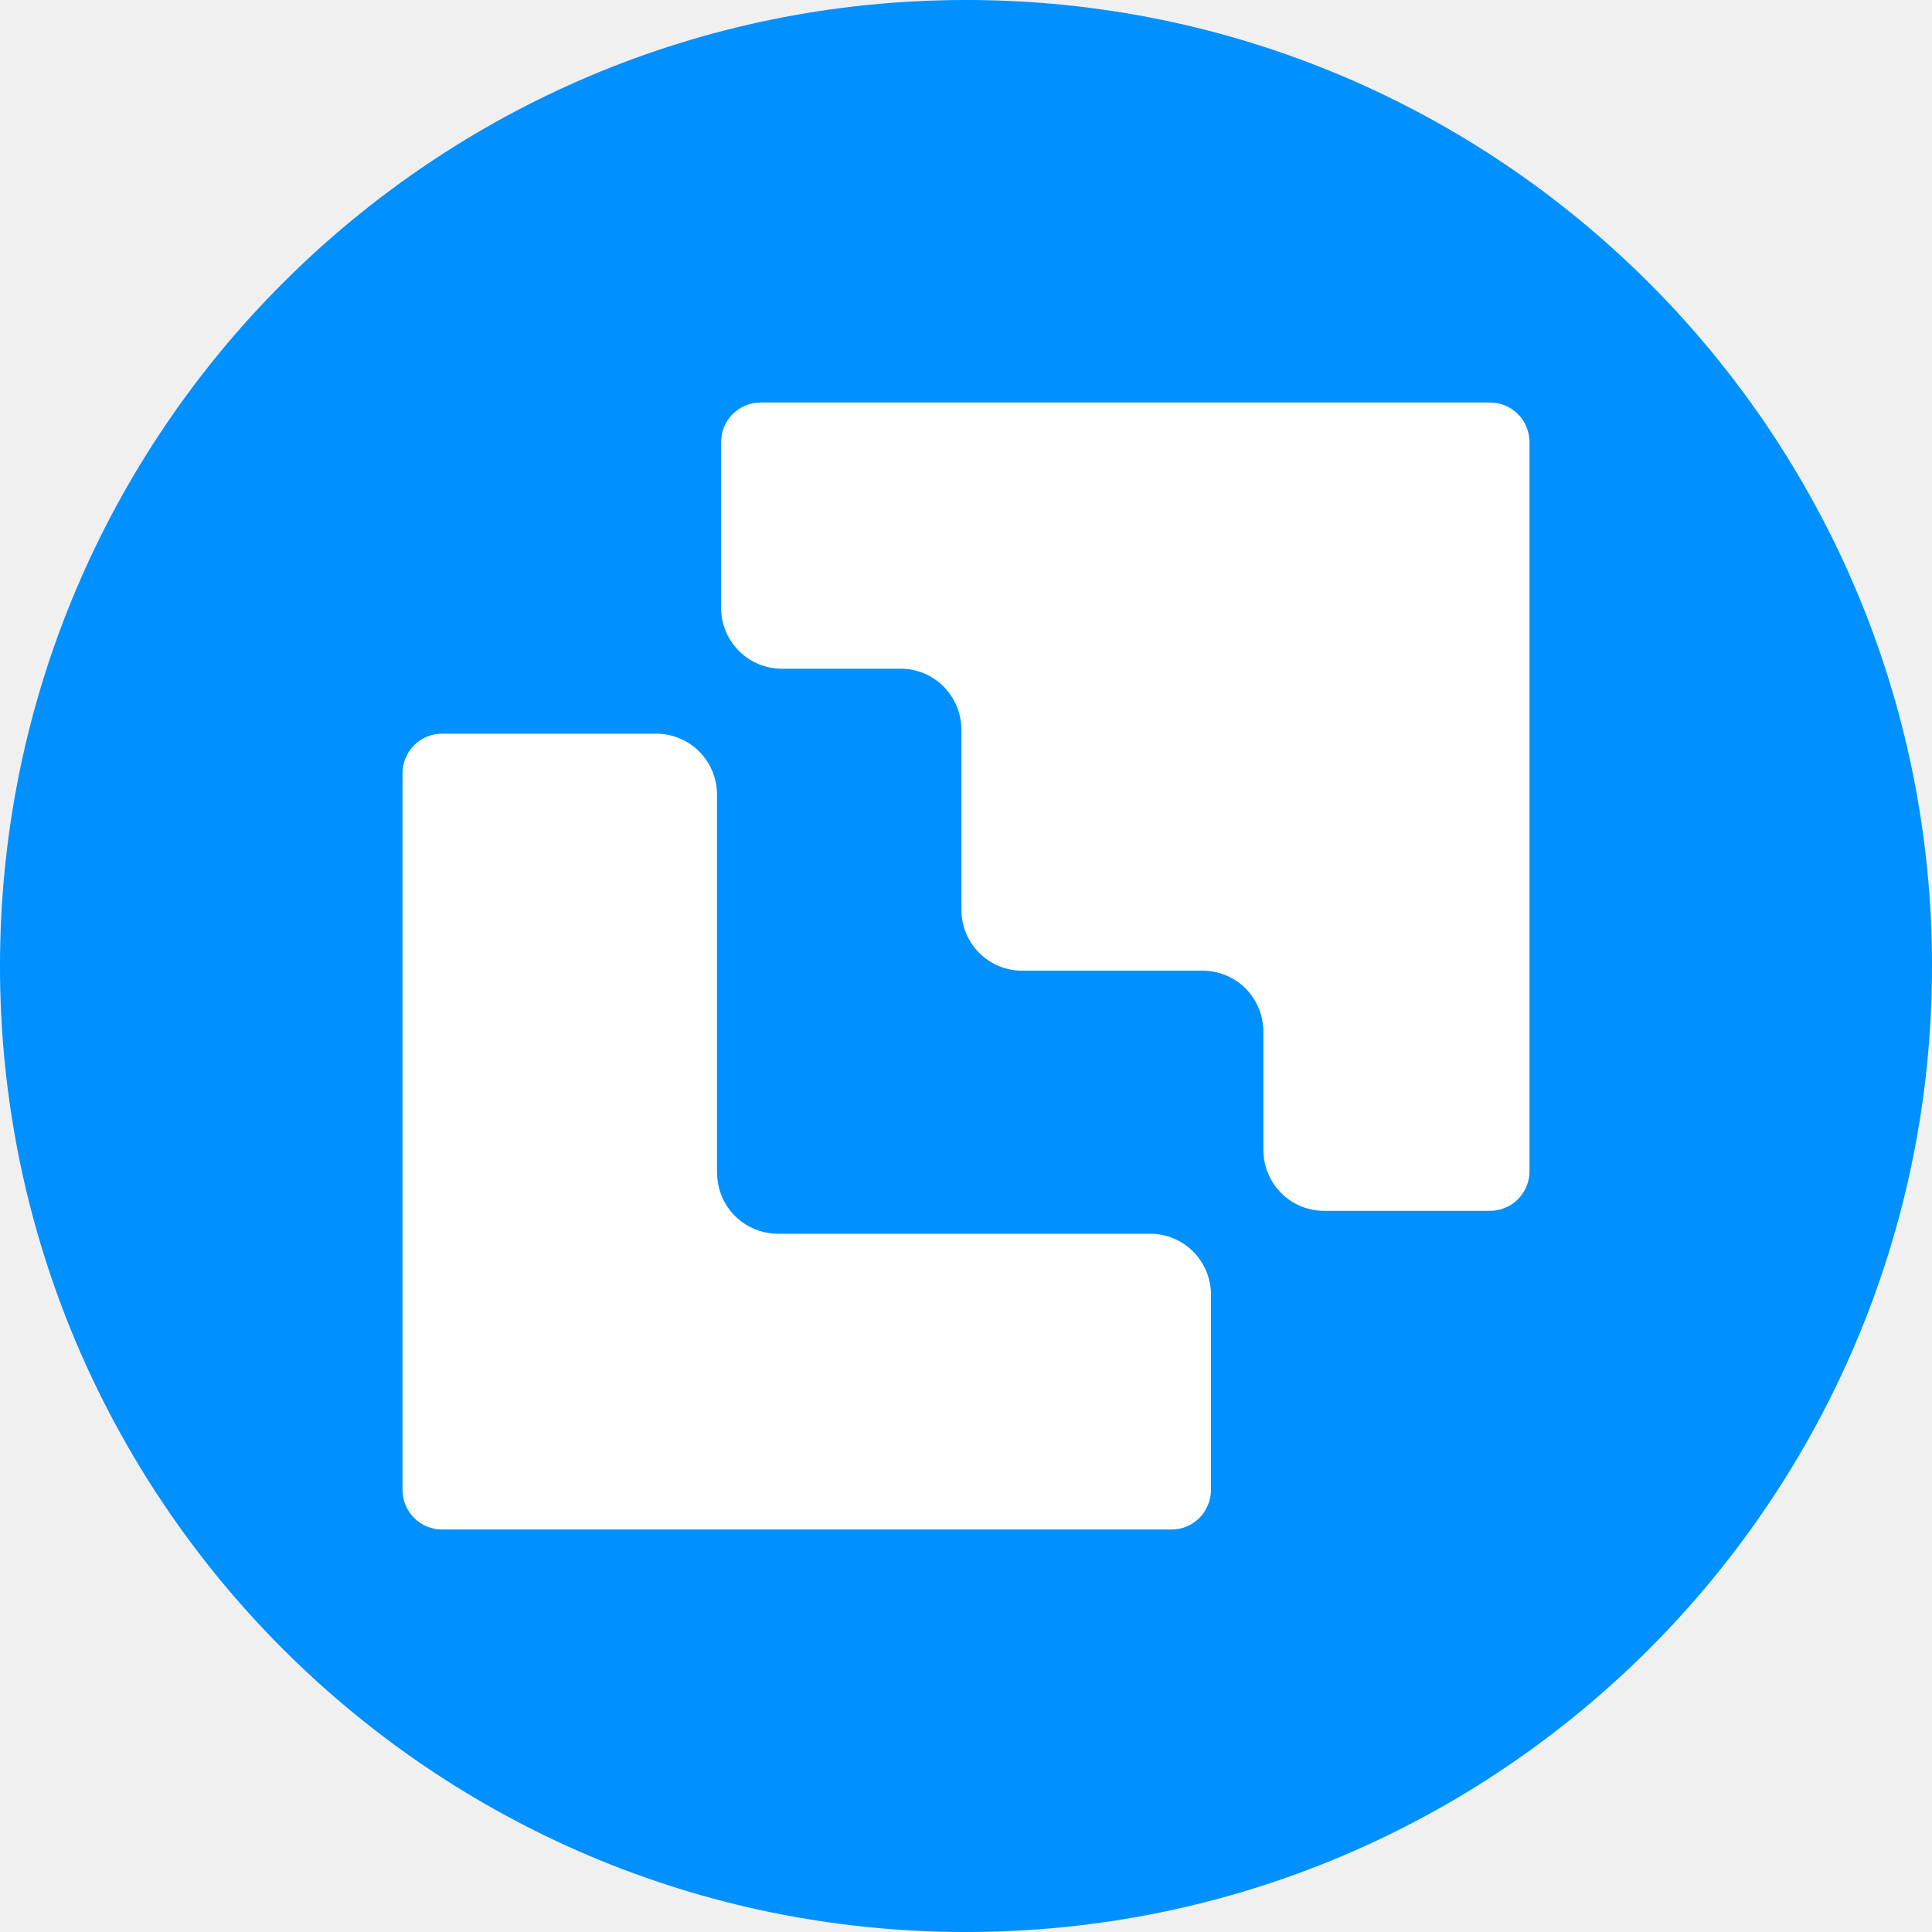
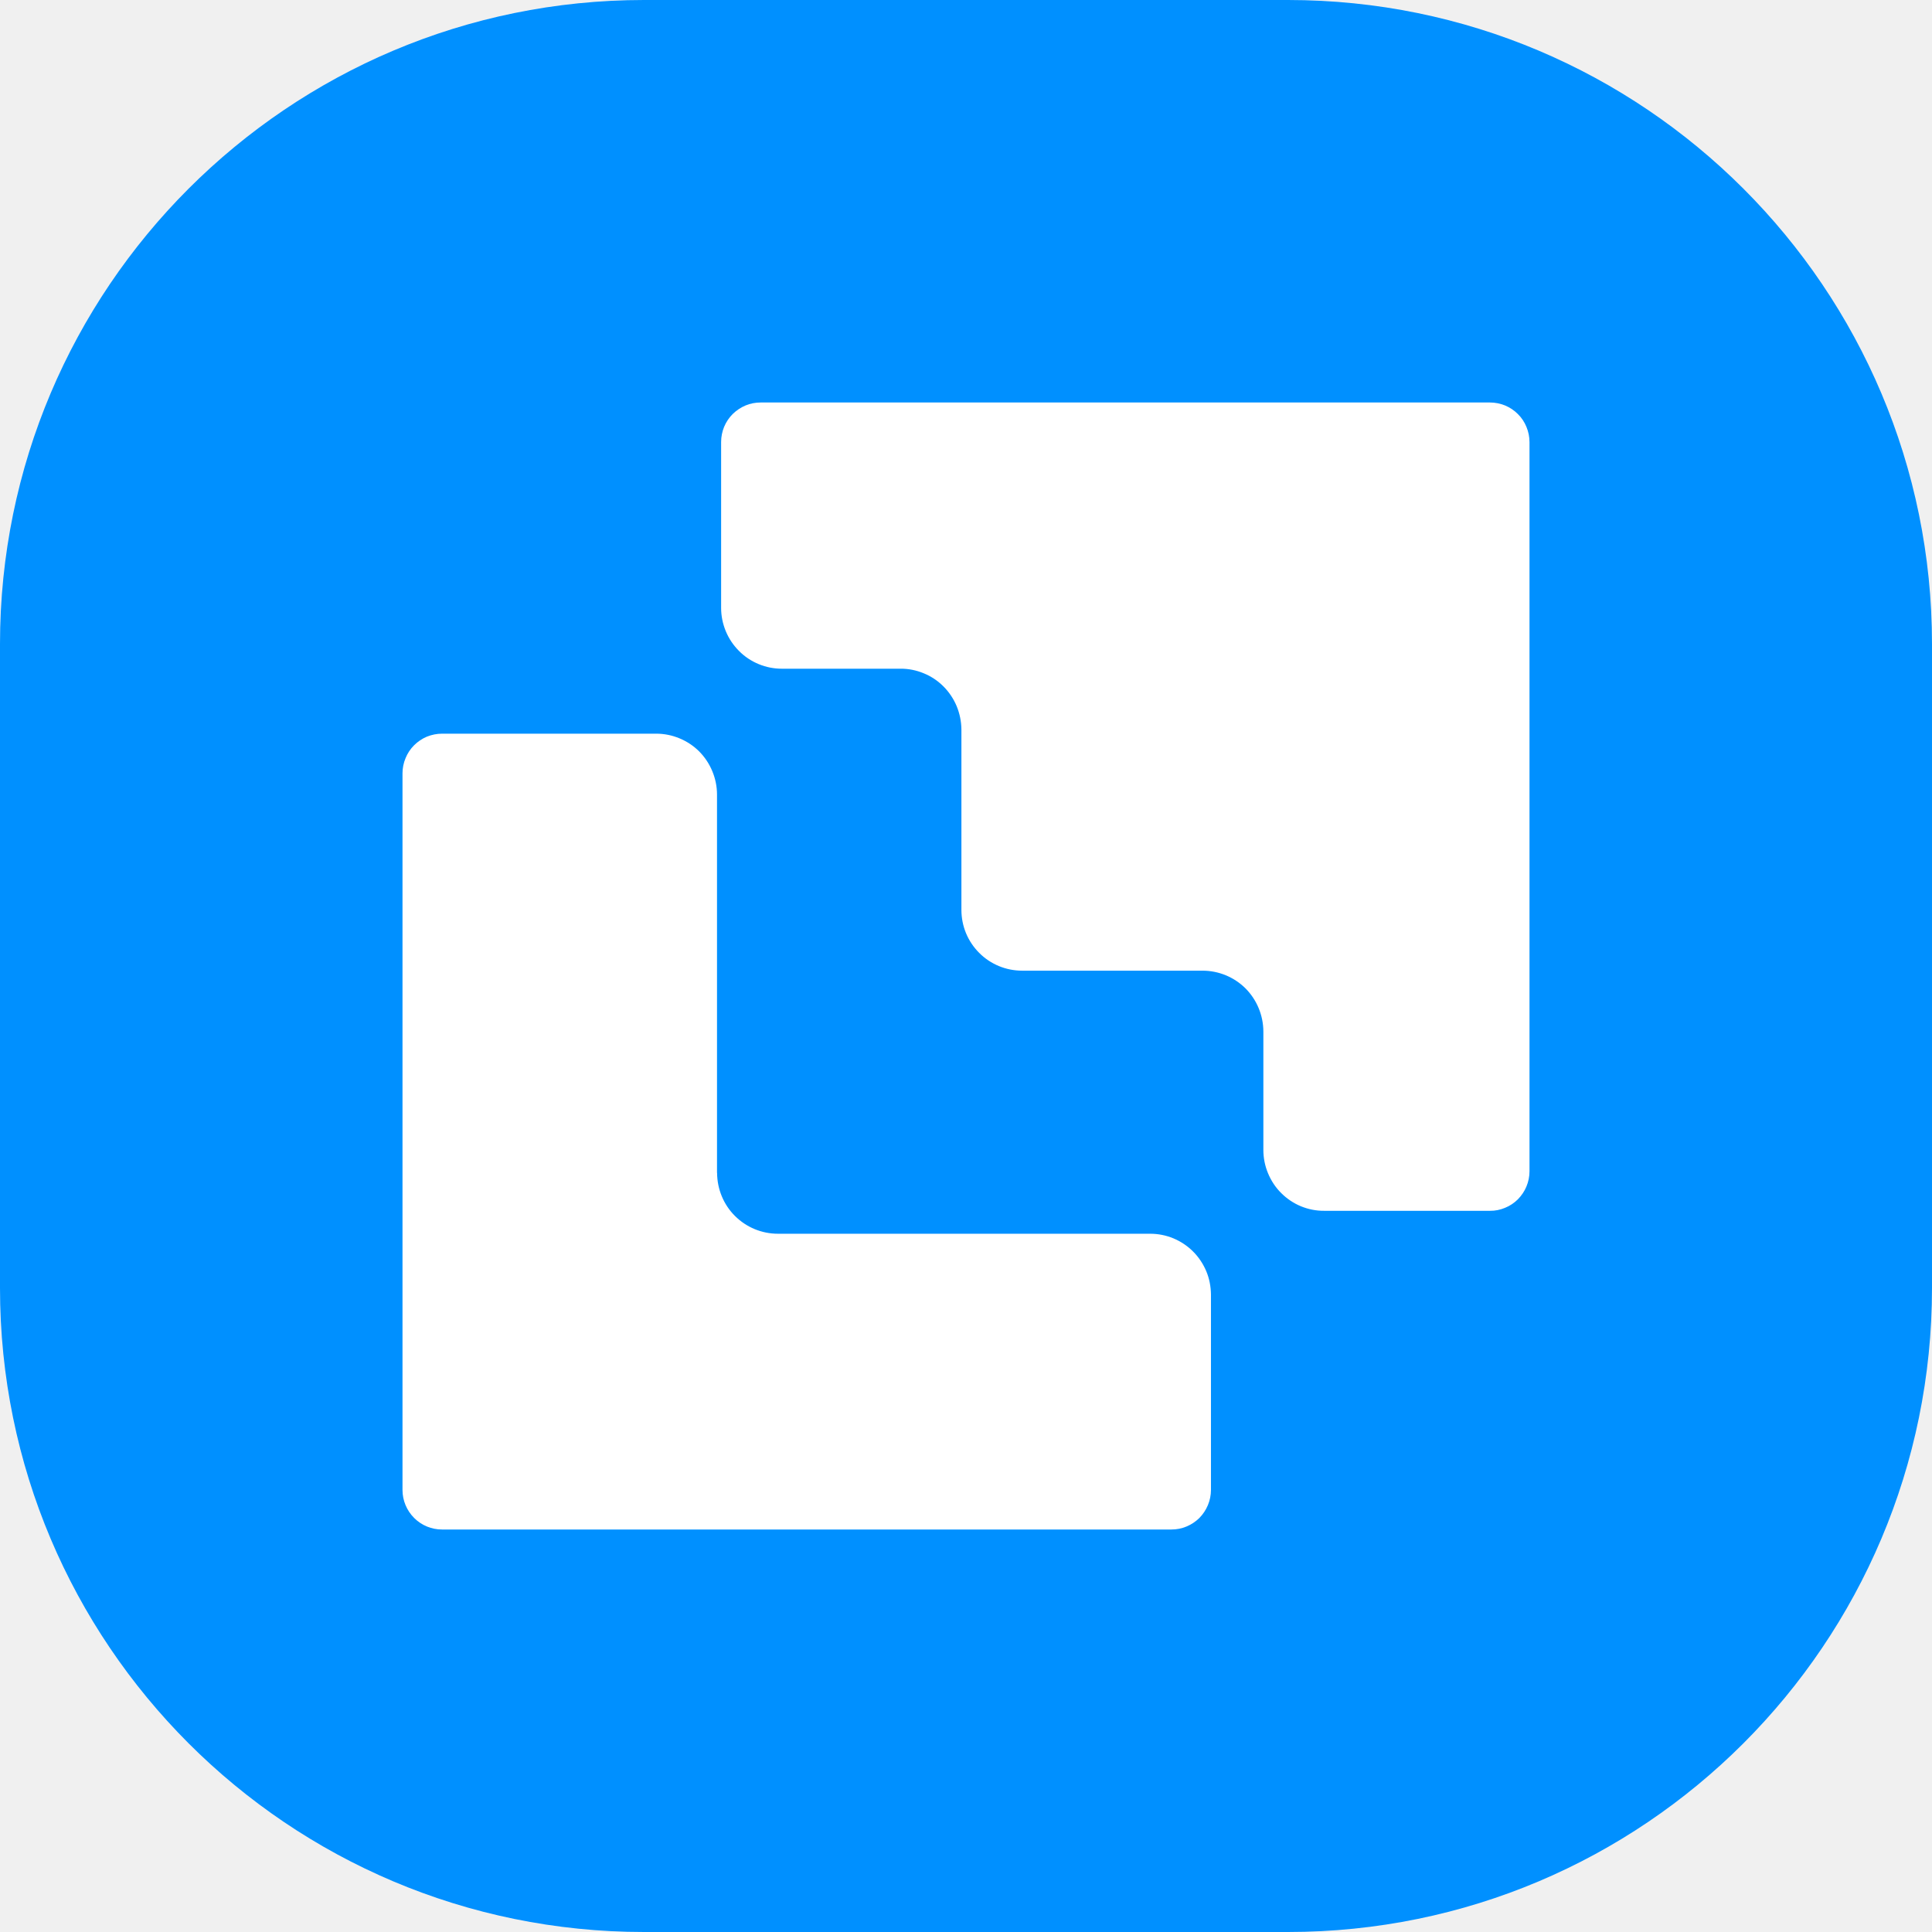
<svg xmlns="http://www.w3.org/2000/svg" viewBox="0 0 24 24" fill="none">
-   <rect width="24" height="24" rx="12" fill="#0090FF" />
+   <path d="M0 8C0 3.582 3.582 0 8 0H16C20.418 0 24 3.582 24 8V16C24 20.418 20.418 24 16 24H8C3.582 24 0 20.418 0 16V8Z" fill="#0090FF" />
  <path d="M9.449 5C9.384 5 9.321 5.012 9.261 5.037C9.202 5.062 9.148 5.098 9.102 5.143C9.056 5.189 9.02 5.243 8.995 5.303C8.971 5.362 8.958 5.426 8.958 5.491V7.552C8.958 7.651 8.978 7.749 9.016 7.841C9.054 7.933 9.11 8.016 9.18 8.086C9.25 8.157 9.333 8.212 9.425 8.25C9.516 8.288 9.614 8.307 9.713 8.307H11.187C11.286 8.306 11.384 8.326 11.475 8.364C11.567 8.401 11.65 8.457 11.72 8.527C11.79 8.597 11.846 8.681 11.884 8.772C11.922 8.864 11.942 8.963 11.943 9.062V11.302C11.943 11.401 11.962 11.5 12 11.592C12.038 11.684 12.094 11.767 12.164 11.837C12.234 11.908 12.318 11.963 12.409 12.001C12.501 12.039 12.599 12.058 12.698 12.058H14.938C15.138 12.058 15.33 12.137 15.472 12.278C15.613 12.42 15.693 12.612 15.694 12.813V14.286C15.694 14.385 15.714 14.484 15.752 14.575C15.79 14.667 15.845 14.751 15.916 14.821C15.986 14.891 16.069 14.947 16.161 14.985C16.252 15.022 16.35 15.042 16.449 15.041H18.509C18.573 15.042 18.637 15.029 18.696 15.004C18.756 14.98 18.81 14.944 18.856 14.898C18.901 14.852 18.938 14.798 18.962 14.739C18.987 14.679 19 14.615 19 14.55V5.492C19 5.427 18.987 5.363 18.962 5.303C18.938 5.244 18.902 5.189 18.856 5.144C18.811 5.098 18.756 5.062 18.697 5.037C18.637 5.013 18.574 5 18.509 5H9.449ZM8.907 14.57V9.871C8.907 9.771 8.887 9.673 8.849 9.581C8.811 9.489 8.756 9.406 8.686 9.335C8.616 9.265 8.533 9.21 8.441 9.172C8.35 9.134 8.252 9.114 8.153 9.114H5.491C5.427 9.114 5.363 9.127 5.303 9.151C5.244 9.176 5.19 9.212 5.144 9.258C5.098 9.304 5.062 9.358 5.038 9.418C5.013 9.477 5 9.542 5 9.606V18.509C5 18.639 5.052 18.764 5.145 18.857C5.237 18.949 5.361 19 5.491 19H14.552C14.616 19 14.68 18.988 14.739 18.963C14.799 18.938 14.853 18.902 14.899 18.857C14.944 18.811 14.98 18.757 15.005 18.697C15.03 18.637 15.043 18.573 15.043 18.509V16.081C15.042 15.982 15.023 15.883 14.985 15.792C14.946 15.7 14.891 15.616 14.82 15.546C14.75 15.476 14.667 15.421 14.576 15.383C14.484 15.345 14.386 15.326 14.287 15.326H9.664C9.464 15.326 9.272 15.247 9.13 15.105C8.988 14.964 8.909 14.771 8.908 14.57" fill="white" />
</svg>
